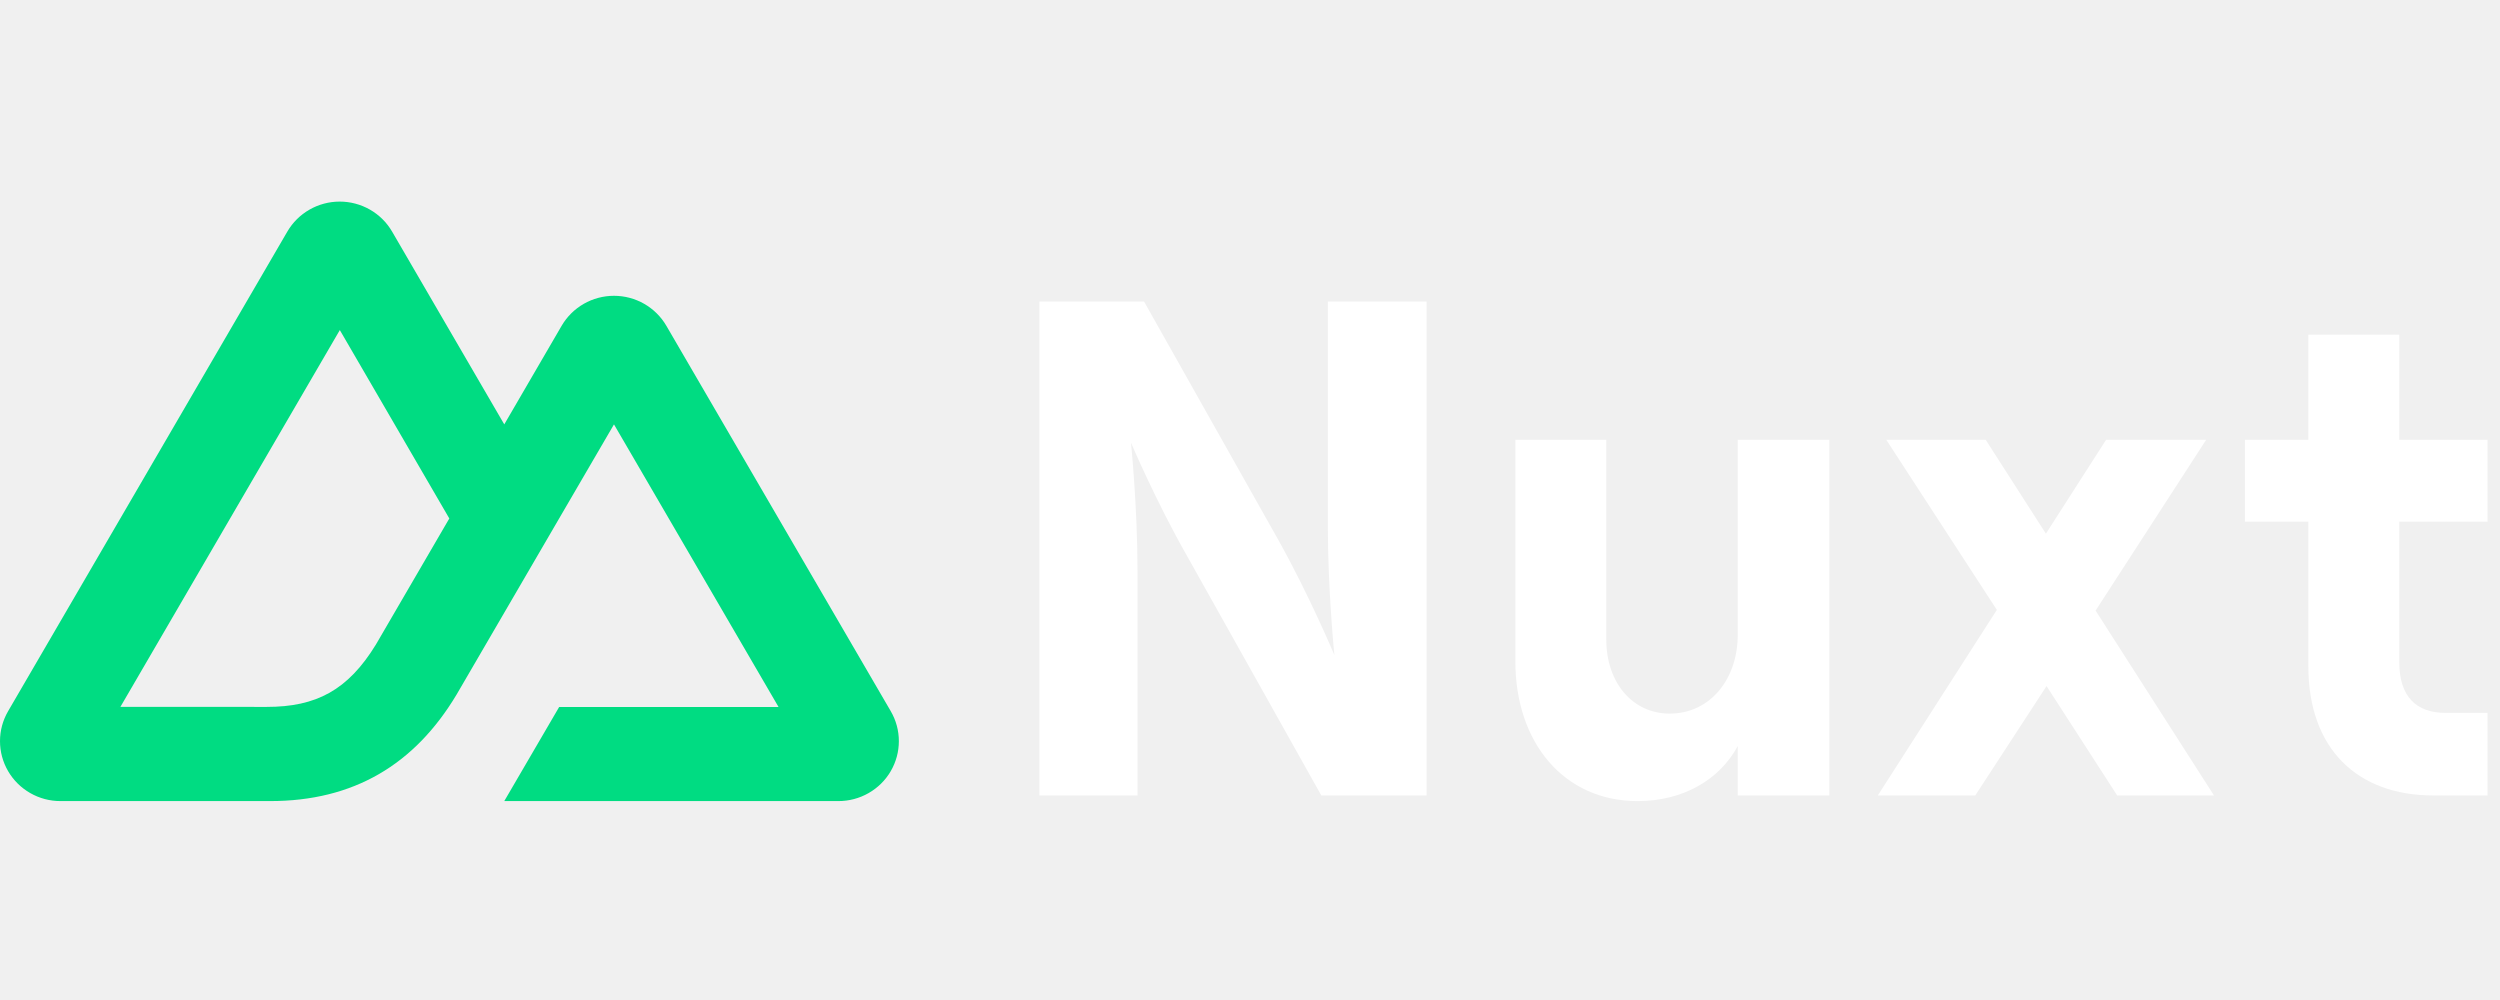
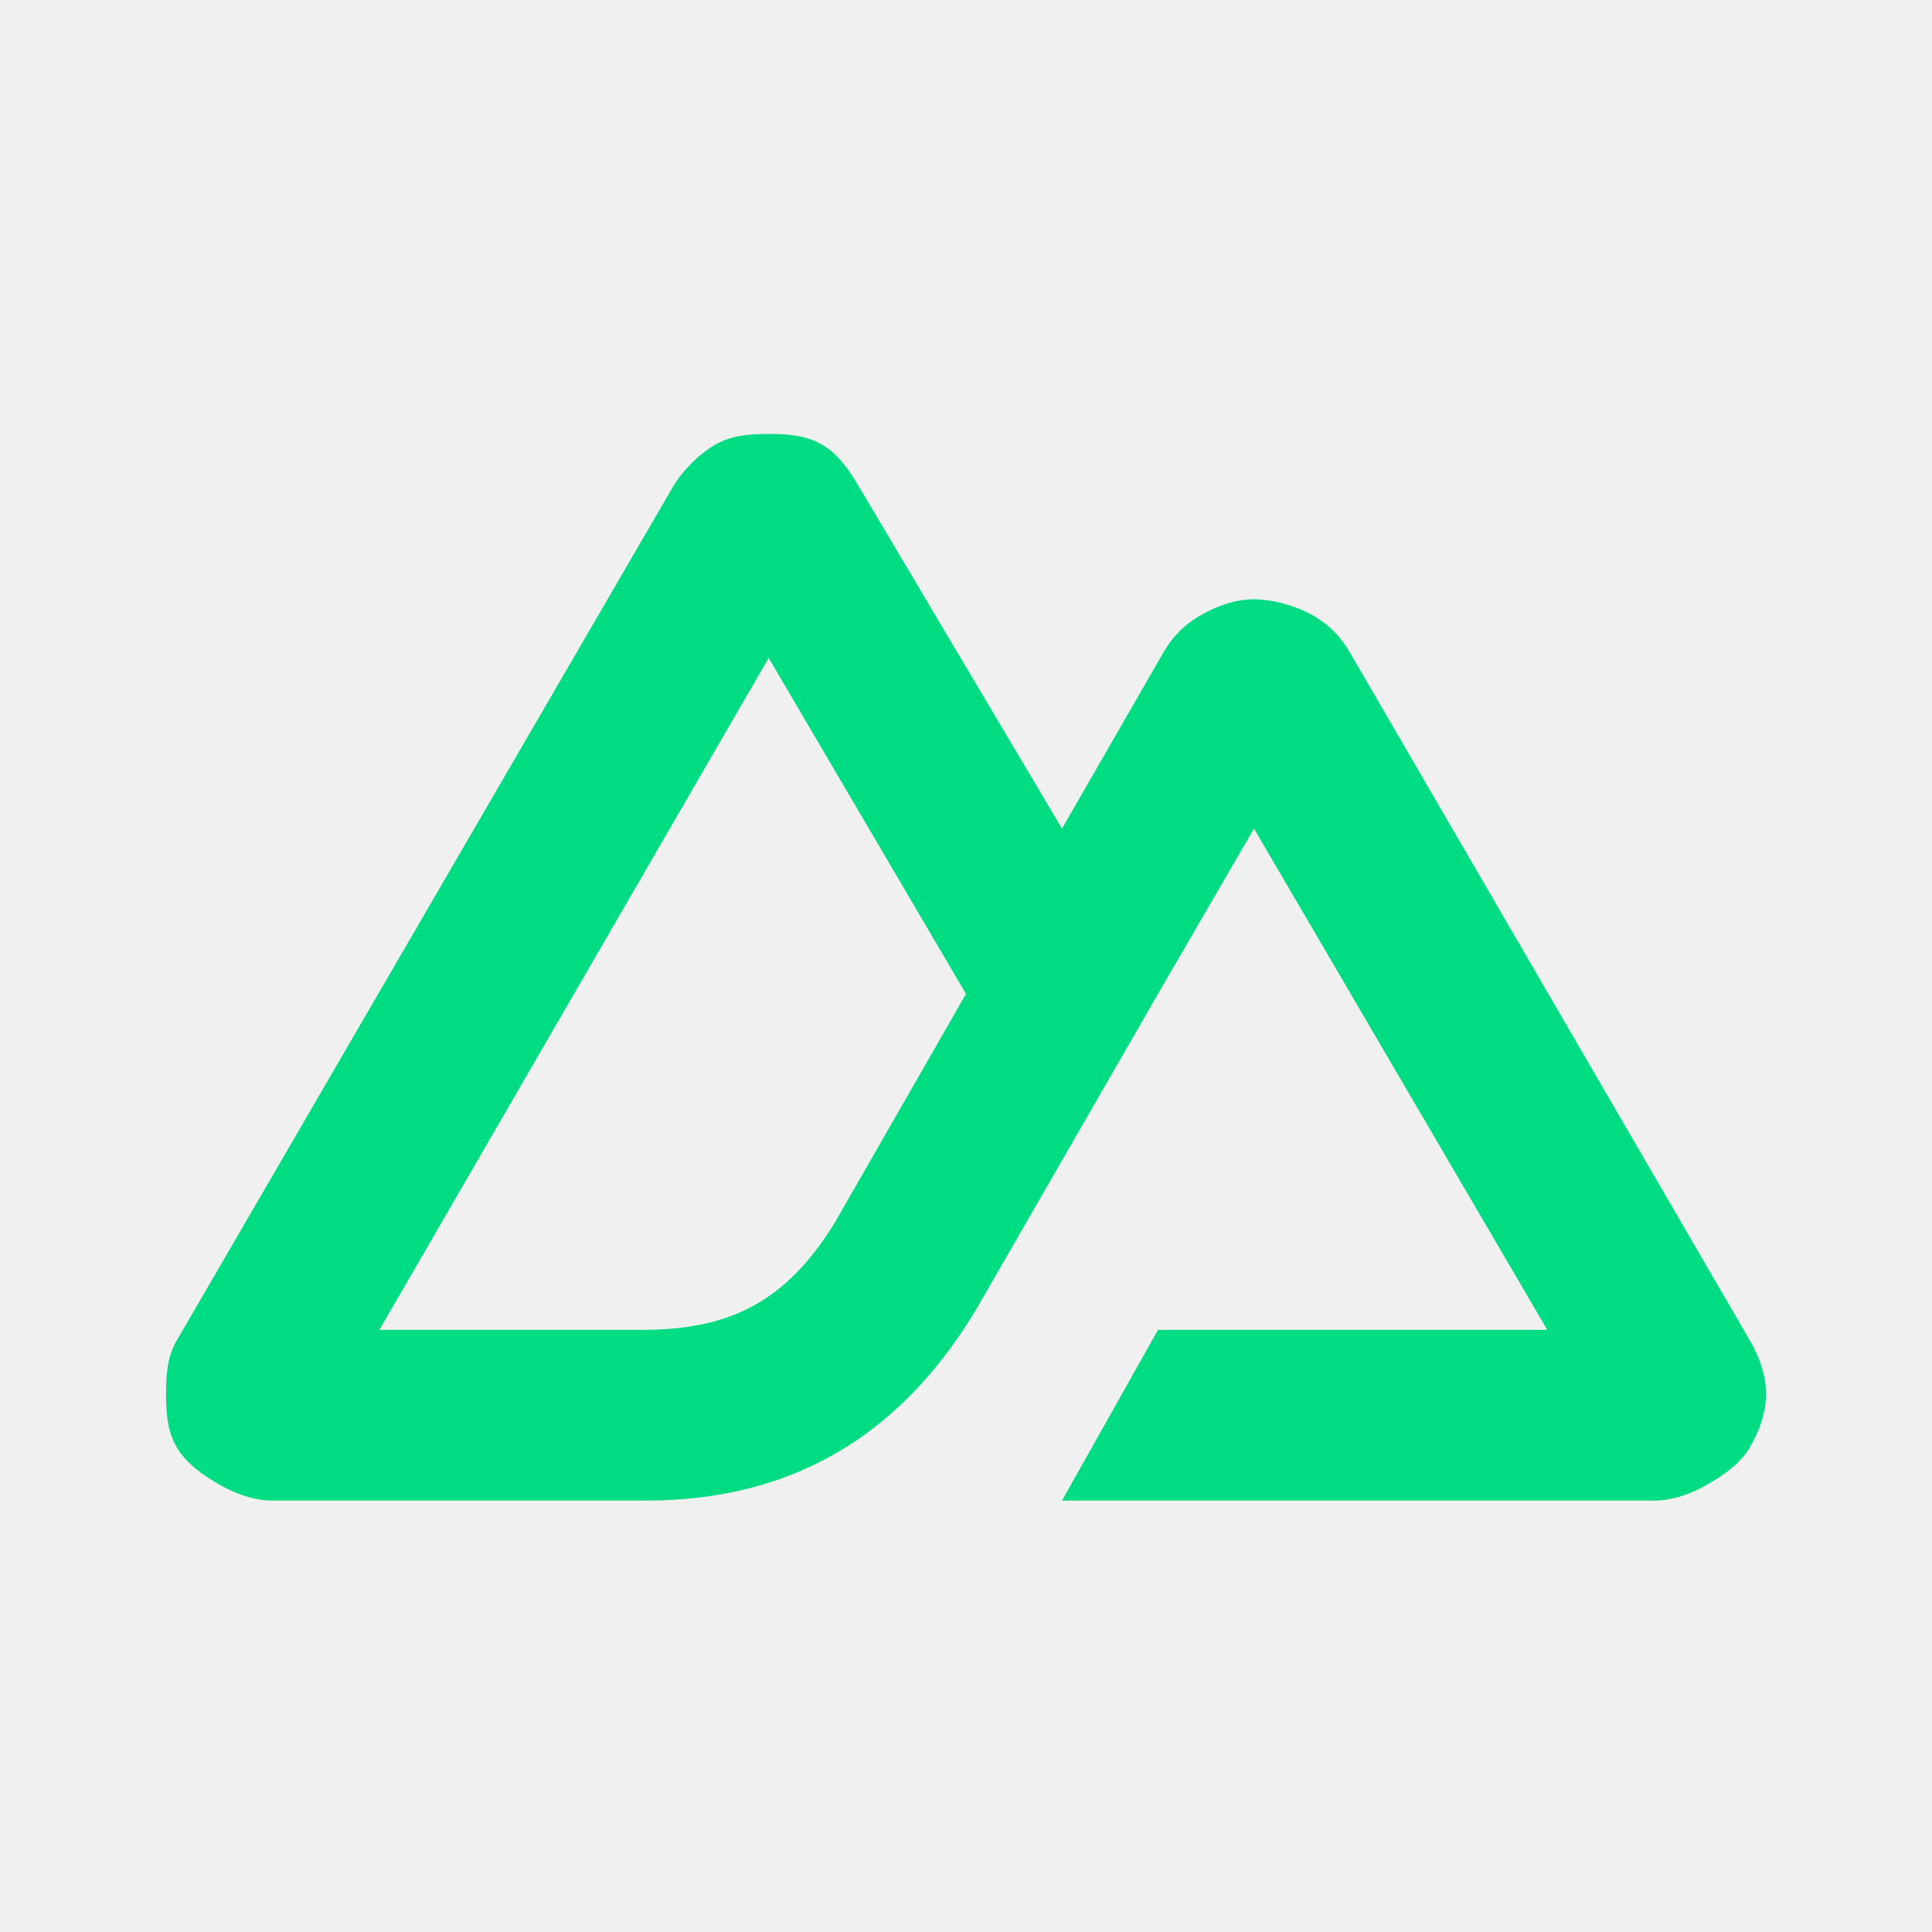
- <svg xmlns="http://www.w3.org/2000/svg" width="250" height="100" viewBox="0 0 184 46" fill="none">
-   <g clip-path="url(#clip0_209_26)">
-     <path d="M37.114 45.16H61.707C62.489 45.161 63.255 44.957 63.932 44.569C64.609 44.182 65.171 43.625 65.561 42.954C65.951 42.283 66.156 41.523 66.156 40.748C66.156 39.973 65.95 39.213 65.559 38.542L49.043 10.177C48.652 9.507 48.091 8.95 47.414 8.562C46.738 8.175 45.971 7.971 45.19 7.971C44.409 7.971 43.642 8.175 42.965 8.562C42.289 8.95 41.728 9.507 41.337 10.177L37.114 17.435L28.857 3.243C28.467 2.572 27.905 2.015 27.228 1.628C26.552 1.241 25.785 1.037 25.003 1.037C24.222 1.037 23.455 1.241 22.779 1.628C22.102 2.015 21.54 2.572 21.149 3.243L0.597 38.542C0.206 39.213 0 39.973 4.21178e-07 40.748C-0 41.523 0.205 42.283 0.595 42.954C0.986 43.625 1.547 44.182 2.224 44.569C2.9 44.957 3.668 45.161 4.449 45.16H19.886C26.003 45.16 30.514 42.496 33.617 37.299L41.153 24.36L45.189 17.435L57.302 38.236H41.153L37.114 45.16ZM19.635 38.228L8.861 38.226L25.011 10.493L33.069 24.36L27.673 33.628C25.612 37 23.27 38.228 19.635 38.228Z" fill="#00DC82" />
-     <path d="M83.721 44.746V28.231C83.721 23.505 83.24 18.779 83.24 18.779C83.24 18.779 85.069 23.089 87.379 27.14L97.248 44.746H104.998V8.392H97.729V24.907C97.729 29.633 98.21 34.411 98.21 34.411C98.21 34.411 96.381 30.049 94.118 25.998L84.202 8.392H76.5V44.746H83.721Z" fill="white" />
-     <path d="M127.899 18.571V32.905C127.899 36.229 125.829 38.721 122.892 38.721C120.148 38.721 118.223 36.436 118.223 33.268V18.571H111.531V34.878C111.531 40.851 115.094 45.161 120.533 45.161C123.855 45.161 126.551 43.603 127.899 41.111V44.746H134.638V18.571H127.899Z" fill="white" />
-     <path d="M154.236 31.139L162.372 18.571H155.007L150.578 25.478L146.149 18.571H138.832L146.967 31.087L138.206 44.746H145.379L150.626 36.696L155.825 44.746H162.949L154.236 31.139Z" fill="white" />
-     <path d="M169.895 18.571H165.226V24.595H169.895V35.242C169.895 41.318 173.505 44.746 179.09 44.746H183.085V38.669H180.004C177.838 38.669 176.586 37.475 176.586 34.93V24.595H183.085V18.571H176.586V10.833H169.895V18.571Z" fill="white" />
-   </g>
-   <defs>
-     <clipPath id="clip0_209_26">
-       <rect width="184" height="46" fill="white" />
-     </clipPath>
-   </defs>
+ <svg xmlns="http://www.w3.org/2000/svg" width="512" height="512" viewBox="0 0 512 512" fill="none">
+   <path d="M281.44 397.667H438.32C443.326 397.667 448.118 395.908 452.453 393.427C456.789 390.946 461.258 387.831 463.76 383.533C466.262 379.236 468.002 374.36 468 369.399C467.998 364.437 466.266 359.563 463.76 355.268L357.76 172.947C355.258 168.65 352.201 165.534 347.867 163.053C343.532 160.573 337.325 158.813 332.32 158.813C327.315 158.813 322.521 160.573 318.187 163.053C313.852 165.534 310.795 168.65 308.293 172.947L281.44 219.587L227.733 129.13C225.229 124.834 222.176 120.307 217.84 117.827C213.504 115.346 208.713 115 203.707 115C198.701 115 193.909 115.346 189.573 117.827C185.238 120.307 180.771 124.834 178.267 129.13L46.827 355.268C44.321 359.563 44.002 364.437 44 369.399C43.998 374.36 44.325 379.235 46.827 383.533C49.329 387.83 53.798 390.946 58.133 393.427C62.469 395.908 67.26 397.667 72.267 397.667H171.2C210.401 397.667 238.934 380.082 258.827 346.787L306.88 263.4L332.32 219.587L410.053 352.44H306.88L281.44 397.667ZM169.787 352.44H100.533L203.707 174.36L256 263.4L221.361 323.784C208.151 345.387 193.089 352.44 169.787 352.44Z" fill="#00DC82" />
</svg>
